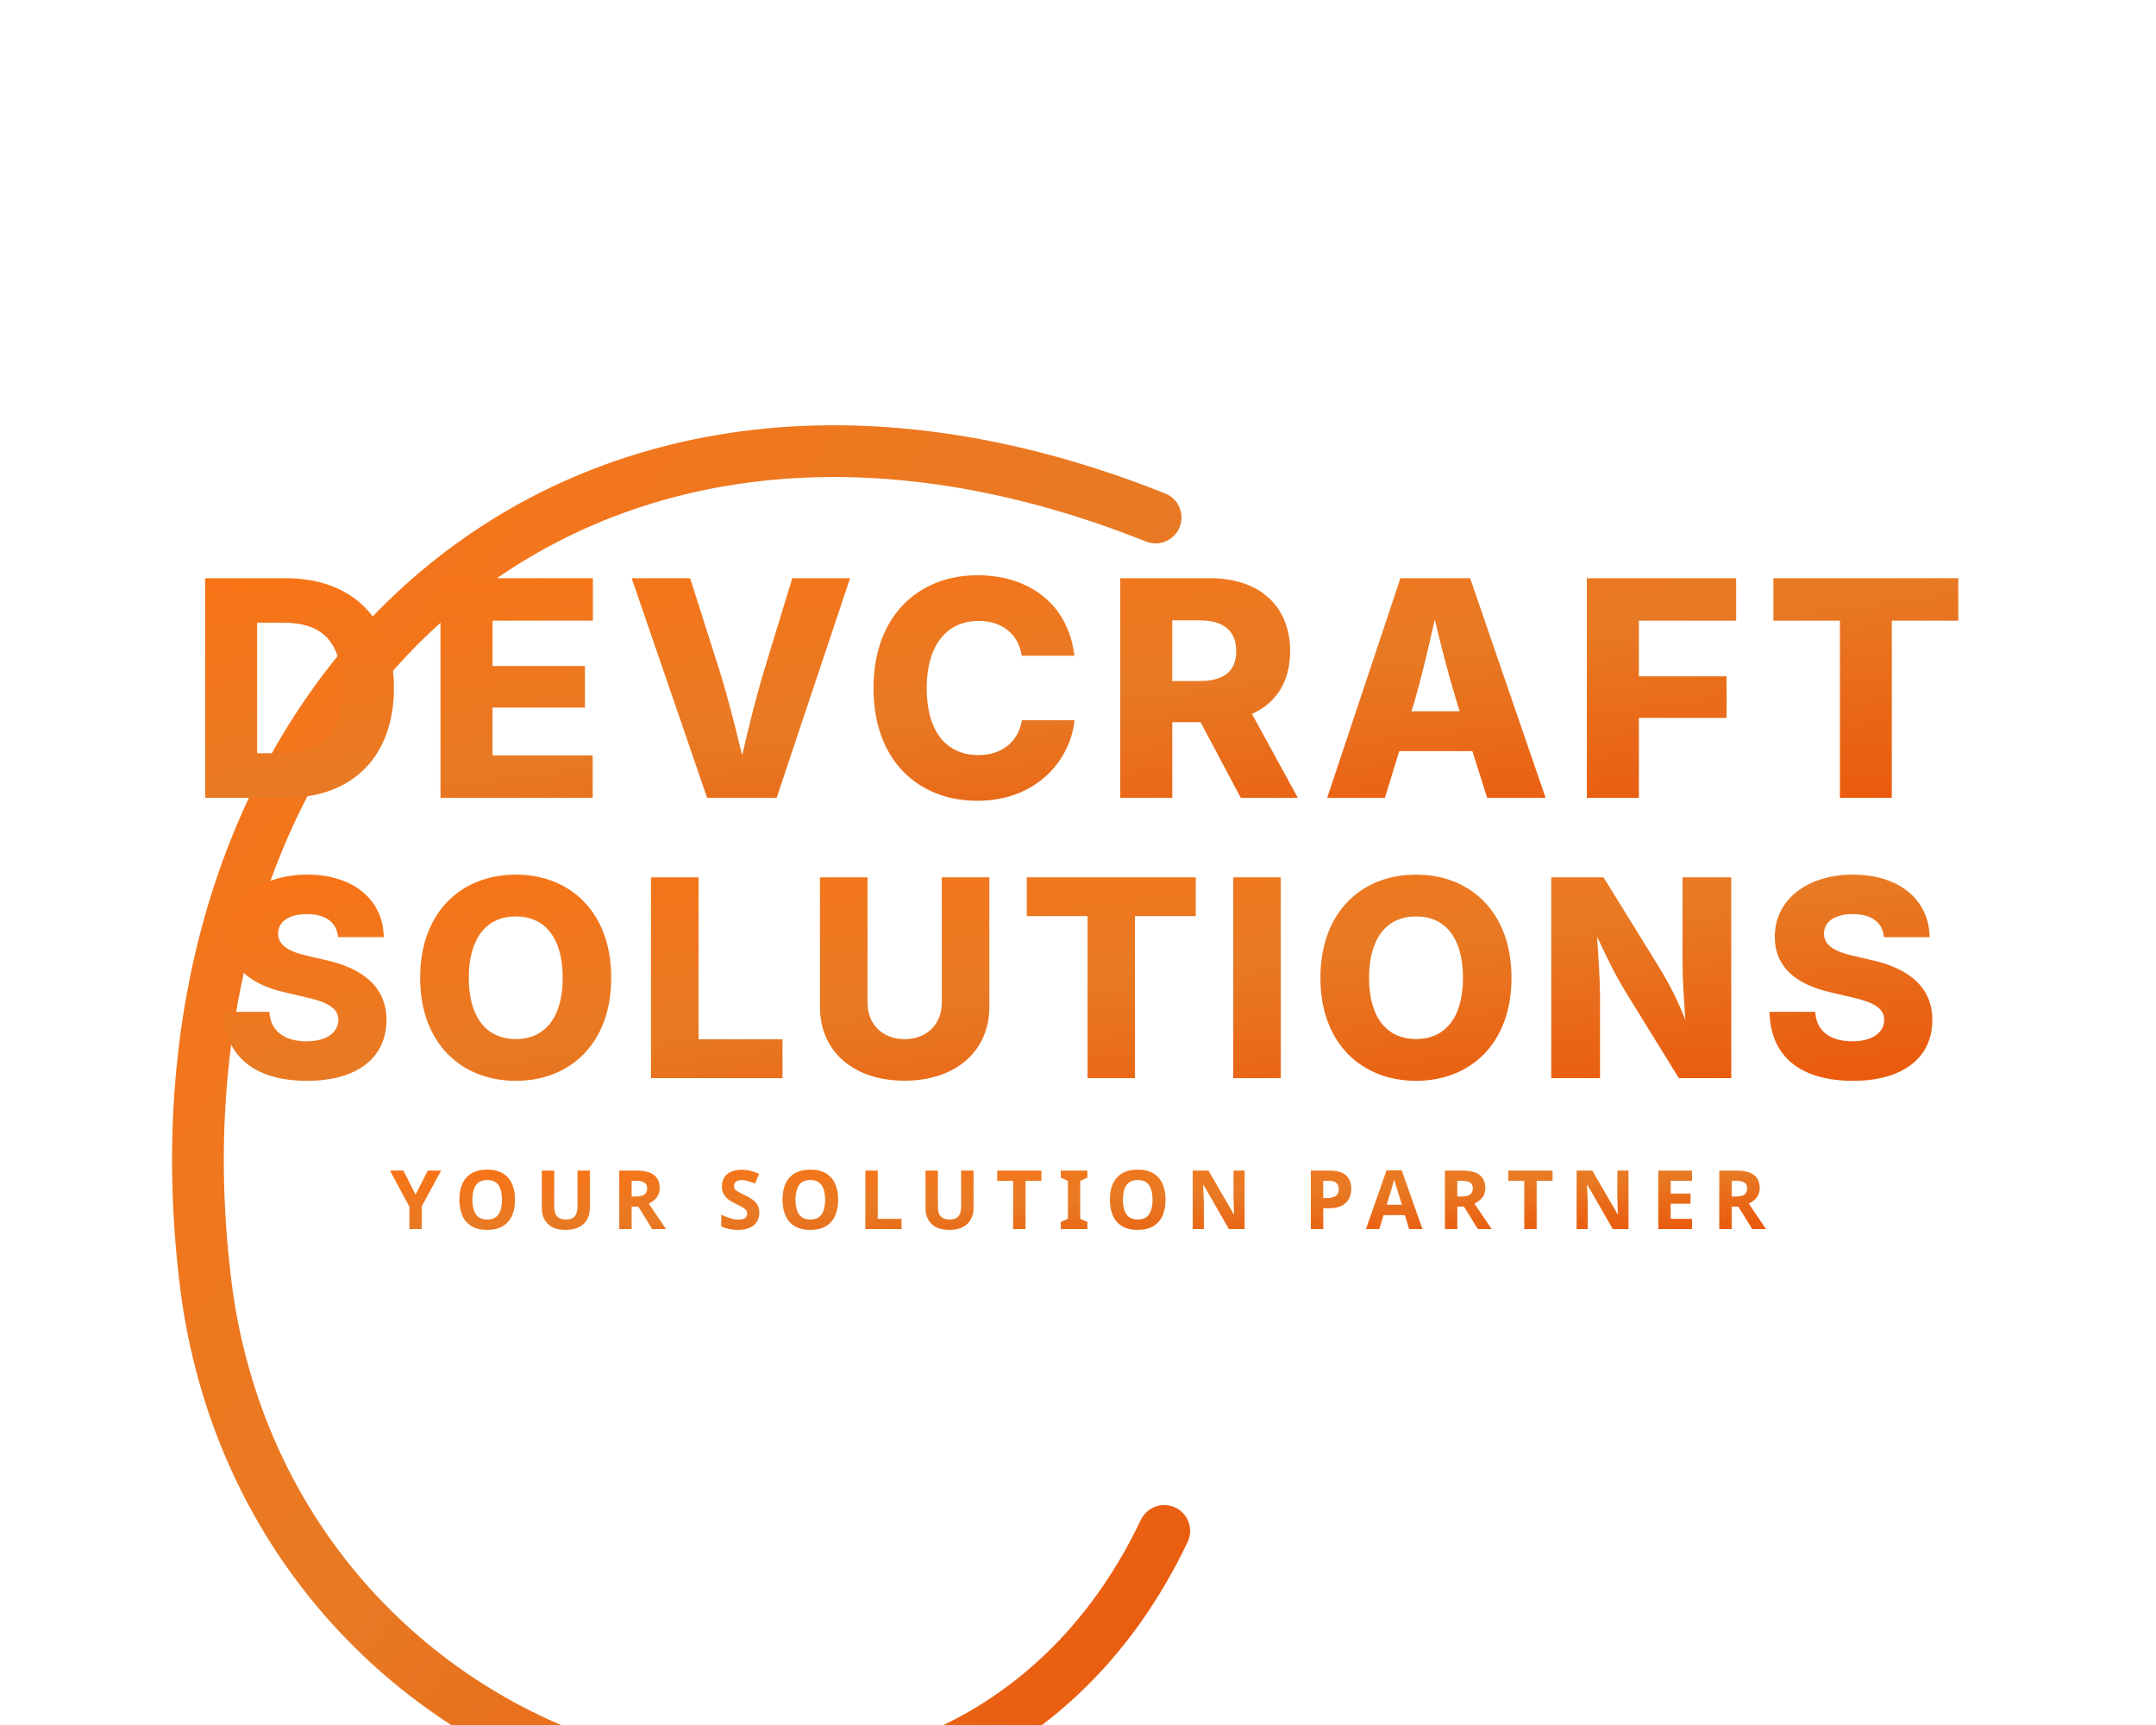
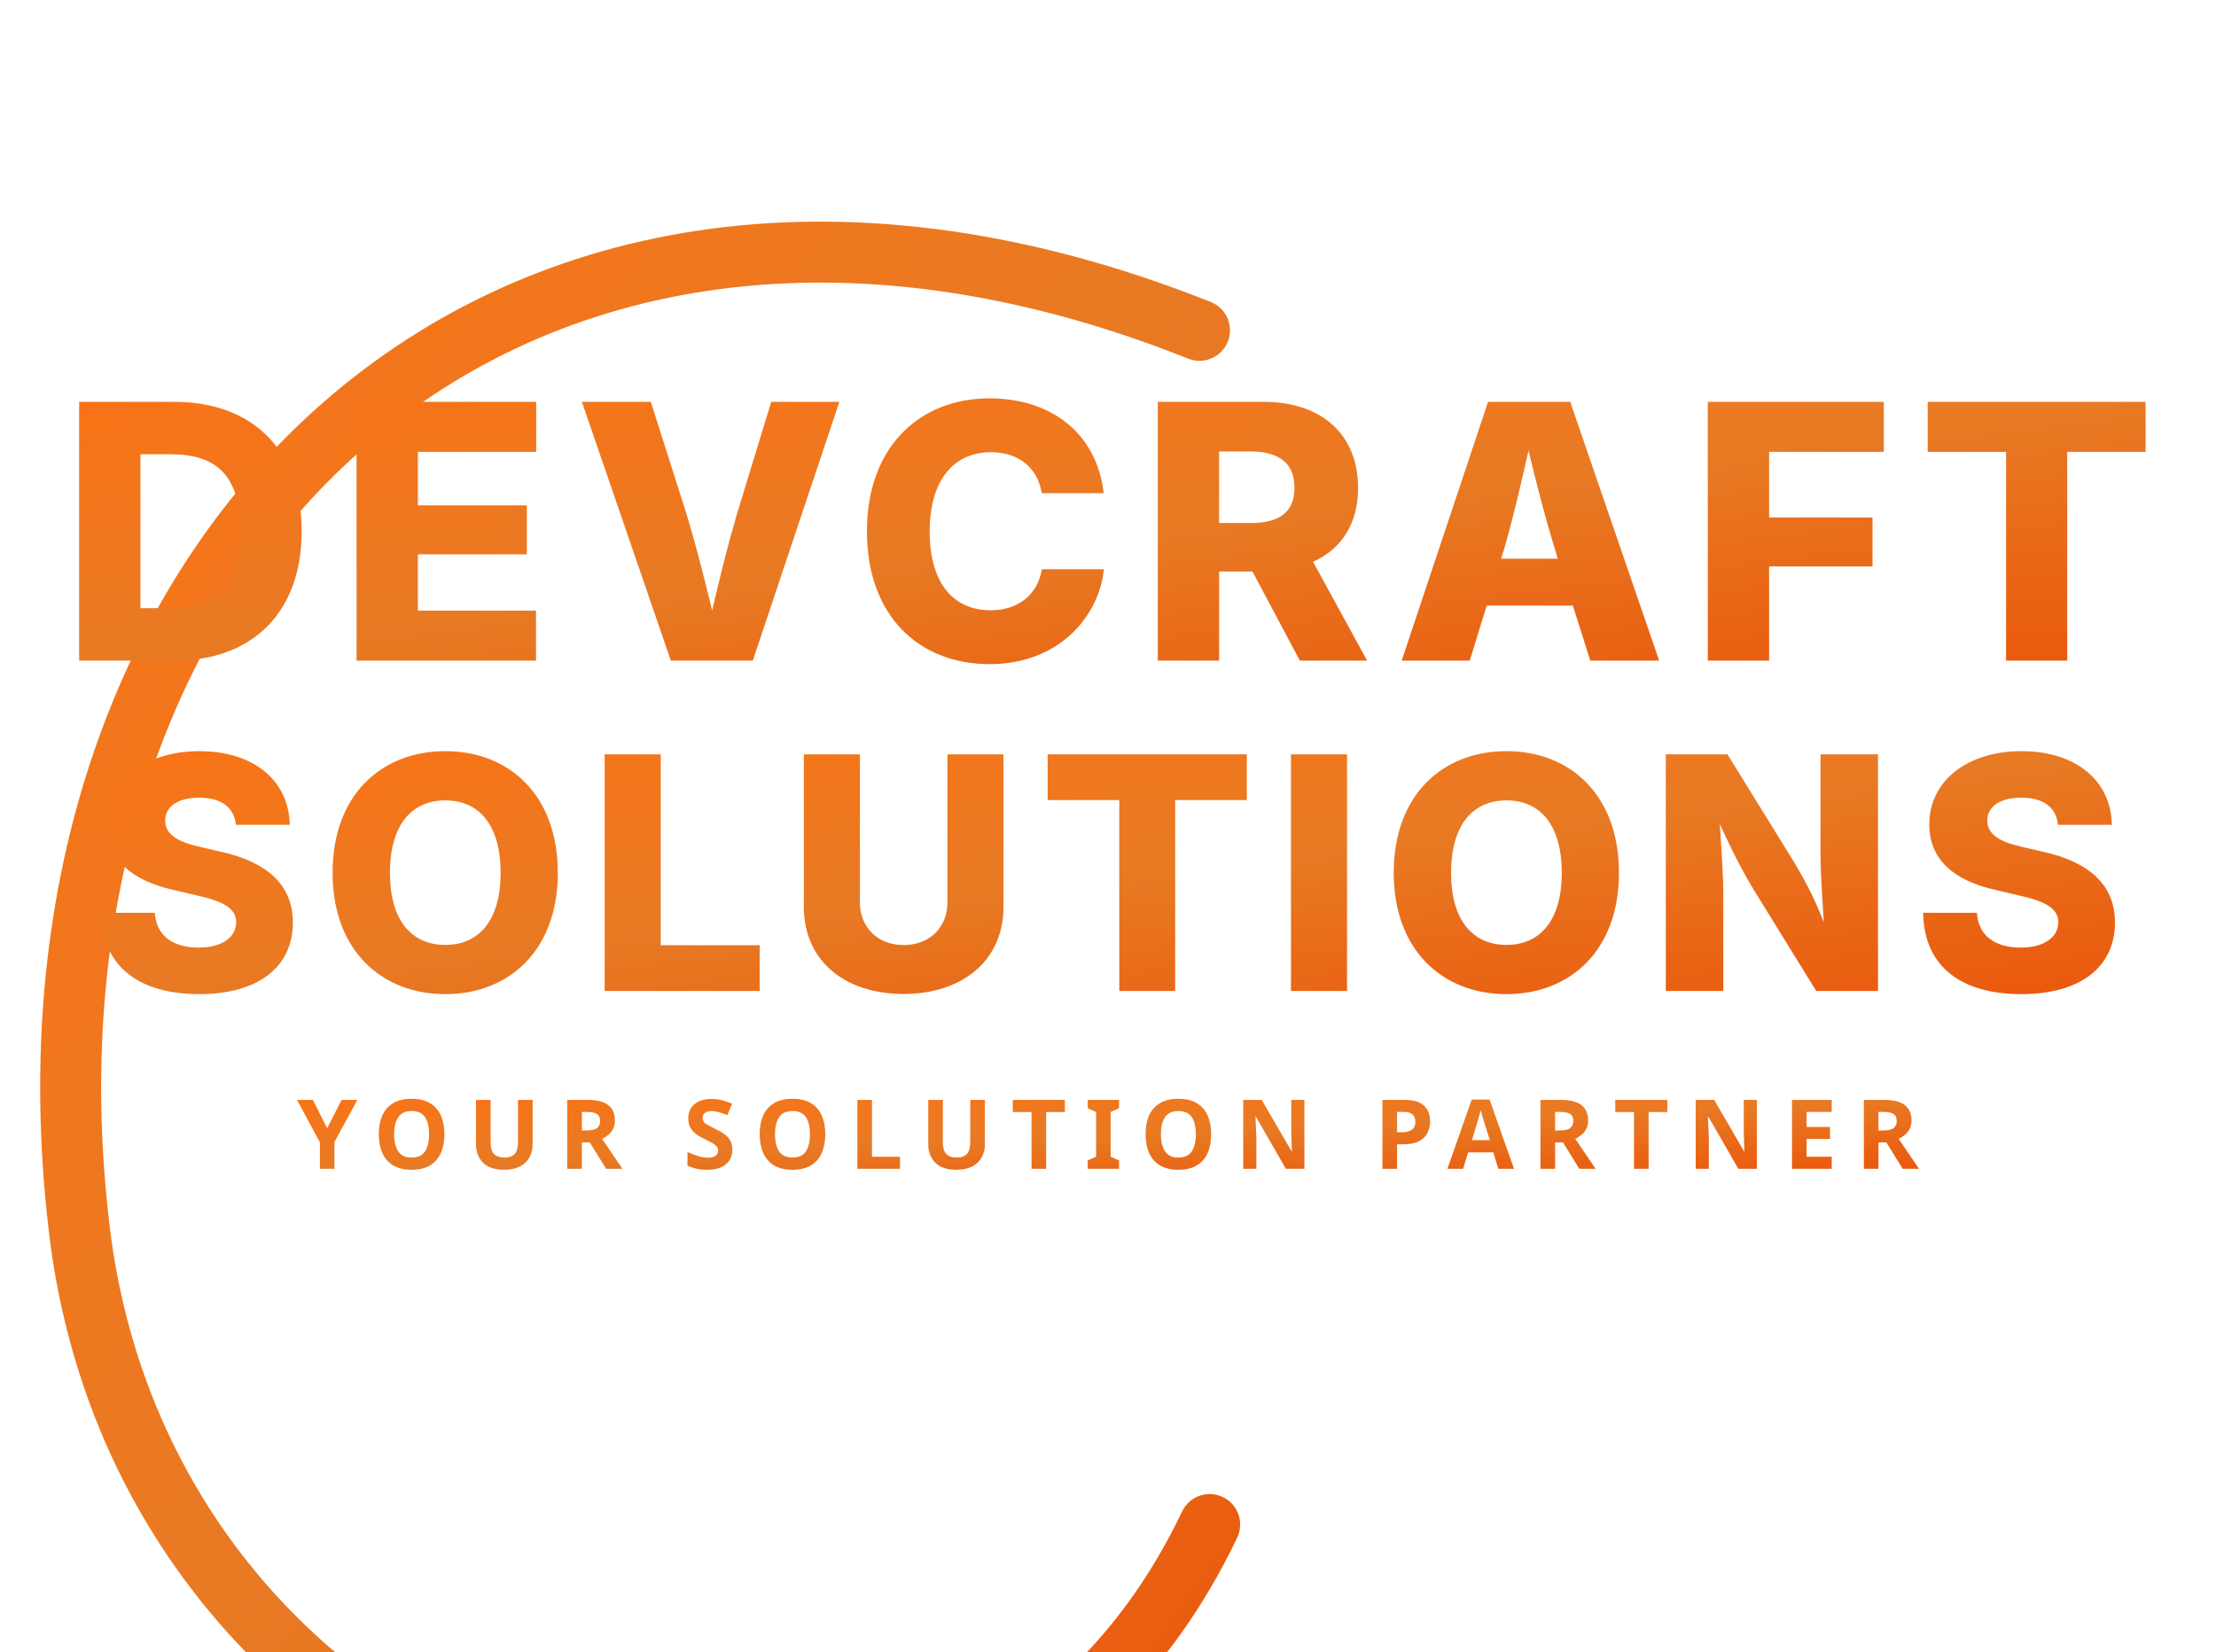
- <svg xmlns="http://www.w3.org/2000/svg" viewBox="0 0 500 400" width="100%" height="100%" fill="none">
+ <svg xmlns="http://www.w3.org/2000/svg" viewBox="32 55 436 325" width="100%" height="100%" fill="none">
  <defs>
    <linearGradient id="brandOrangeGrad" x1="0%" y1="0%" x2="100%" y2="100%">
      <stop offset="0%" stop-color="#F97316" />
      <stop offset="50%" stop-color="#E87A24" />
      <stop offset="100%" stop-color="#EA580C" />
    </linearGradient>
  </defs>
  <path d="M 268 120 C 130 65 30 165 48 300 C 65 420 220 460 270 355" stroke="url(#brandOrangeGrad)" stroke-width="12" stroke-linecap="round" fill="none" />
  <g fill="url(#brandOrangeGrad)">
    <text x="250" y="185" text-anchor="middle" font-family="'Outfit', 'Plus Jakarta Sans', -apple-system, sans-serif" font-weight="800" font-size="70" letter-spacing="4">DEVCRAFT</text>
    <text x="250" y="250" text-anchor="middle" font-family="'Outfit', 'Plus Jakarta Sans', -apple-system, sans-serif" font-weight="800" font-size="64" letter-spacing="3">SOLUTIONS</text>
    <text x="250" y="285" text-anchor="middle" font-family="'Plus Jakarta Sans', 'Outfit', sans-serif" font-weight="600" font-size="19" letter-spacing="3.5">YOUR SOLUTION PARTNER</text>
  </g>
</svg>
